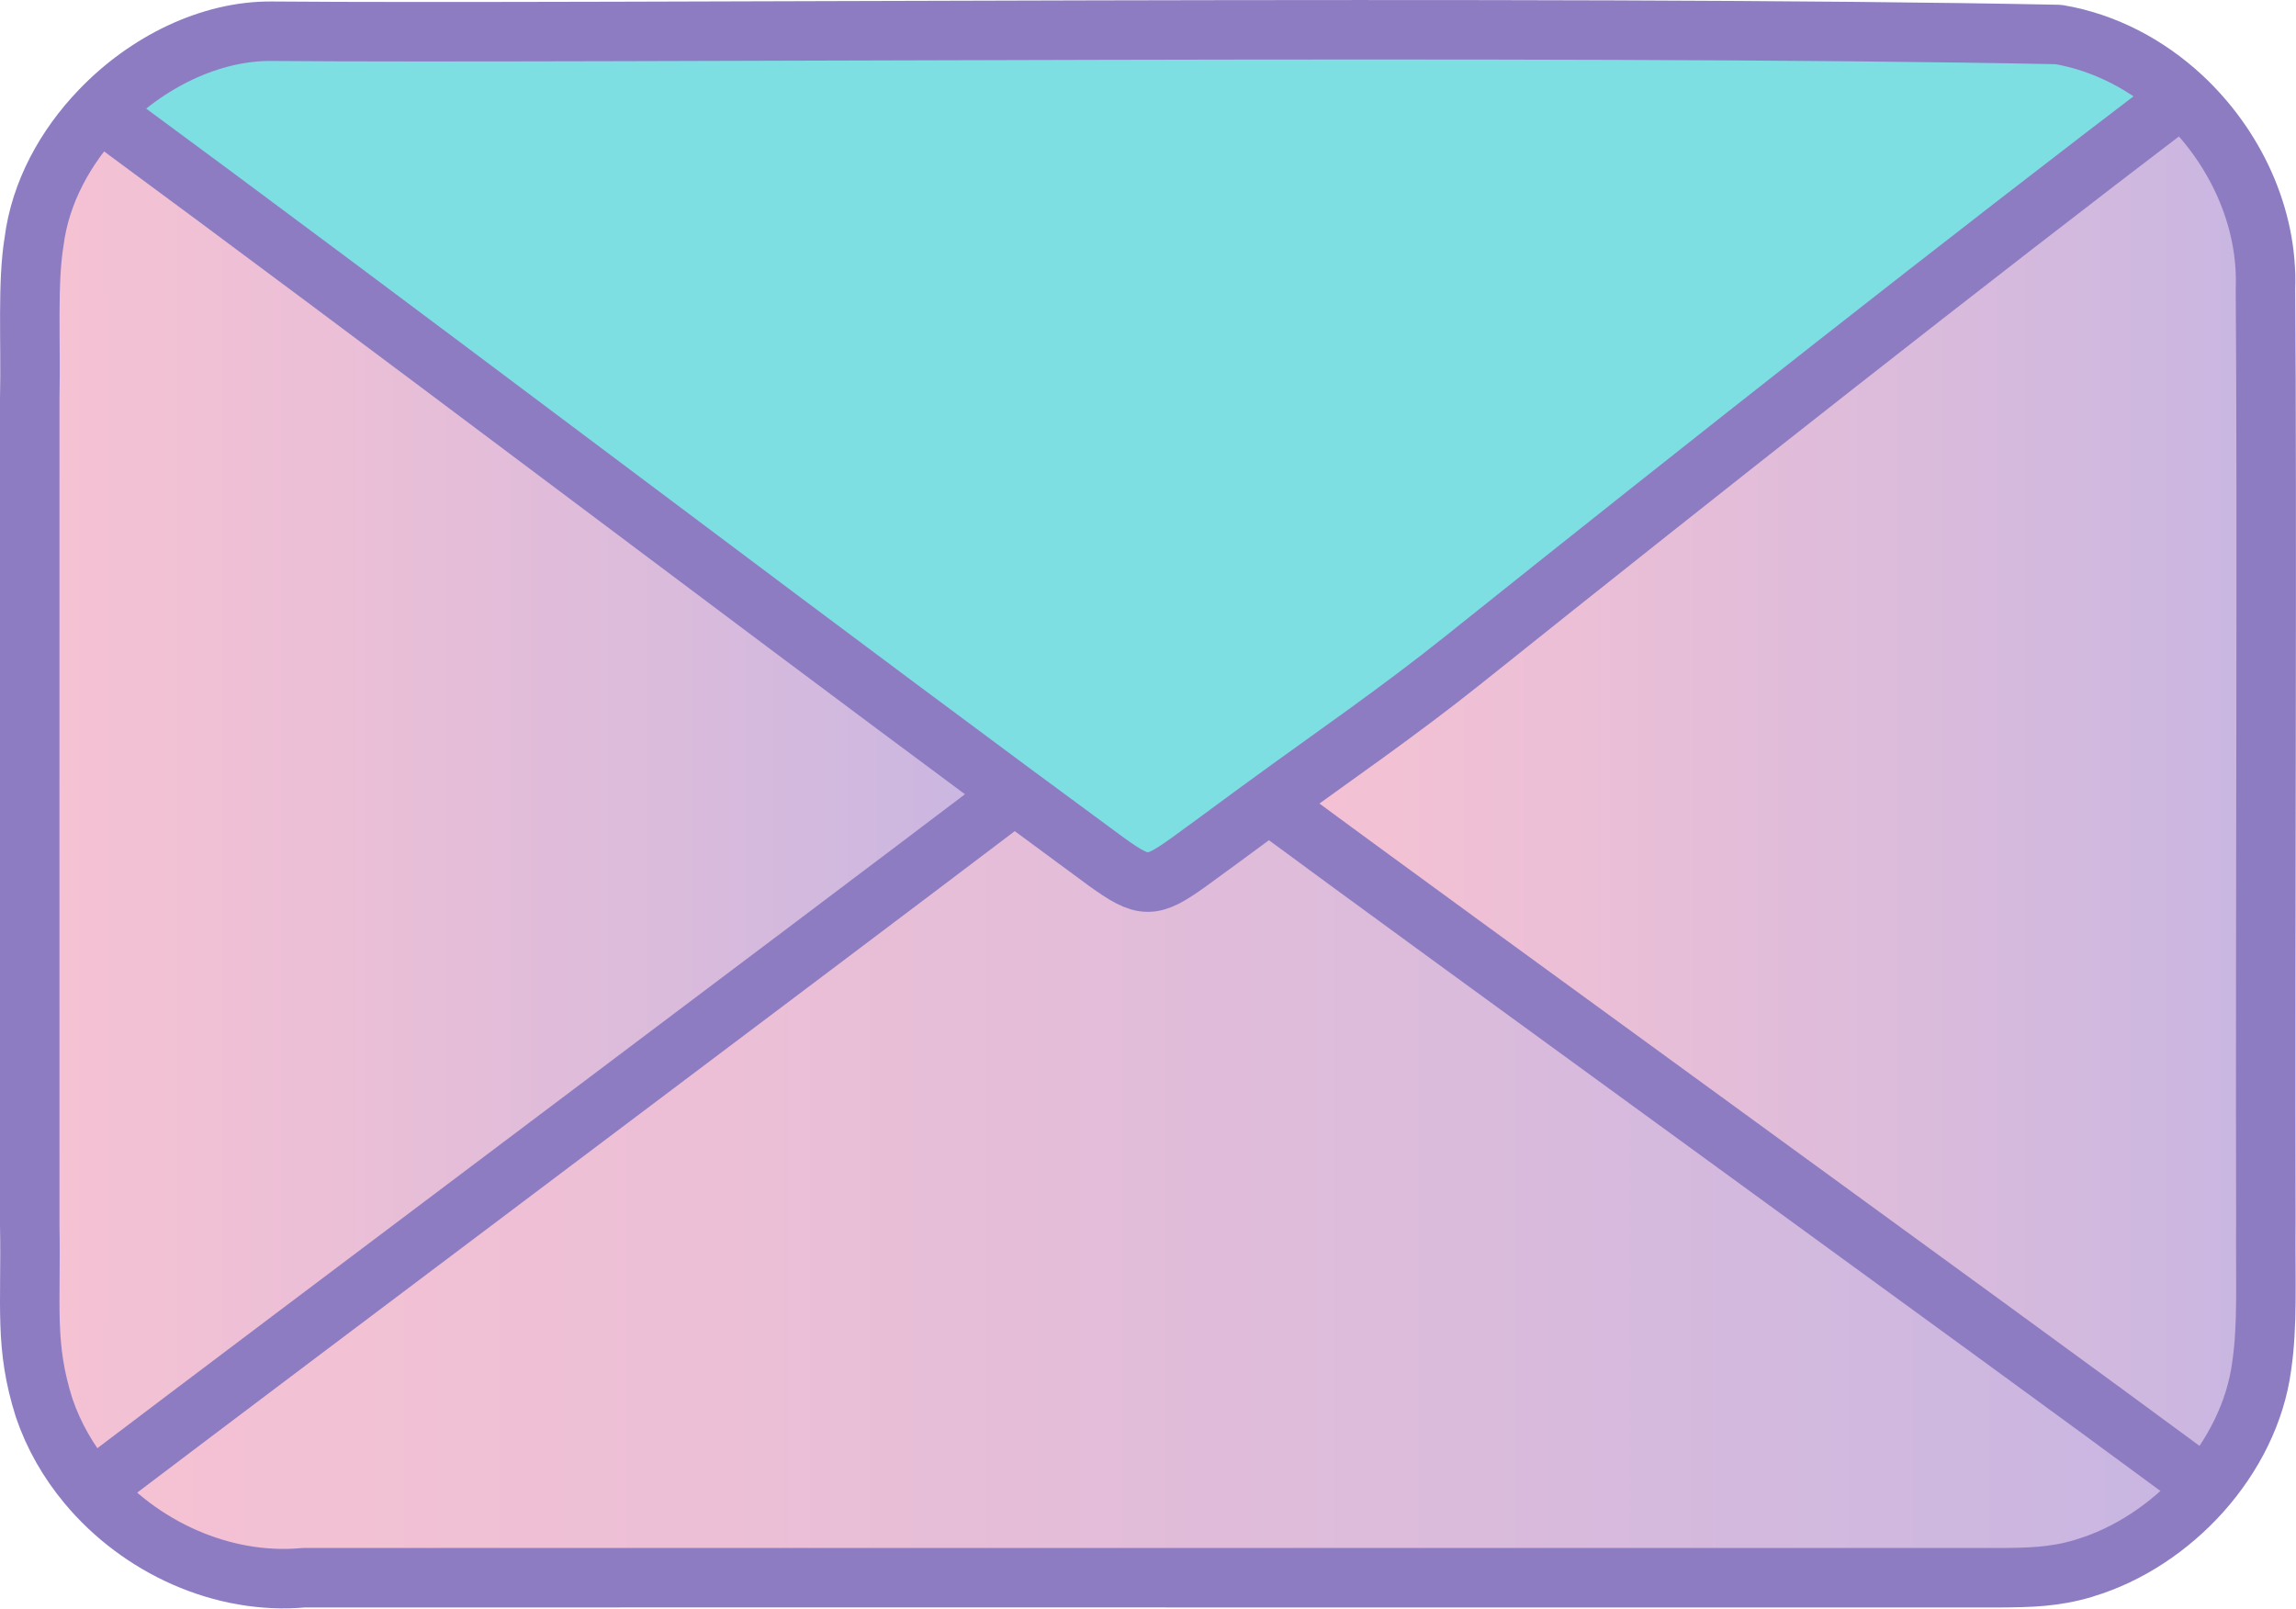
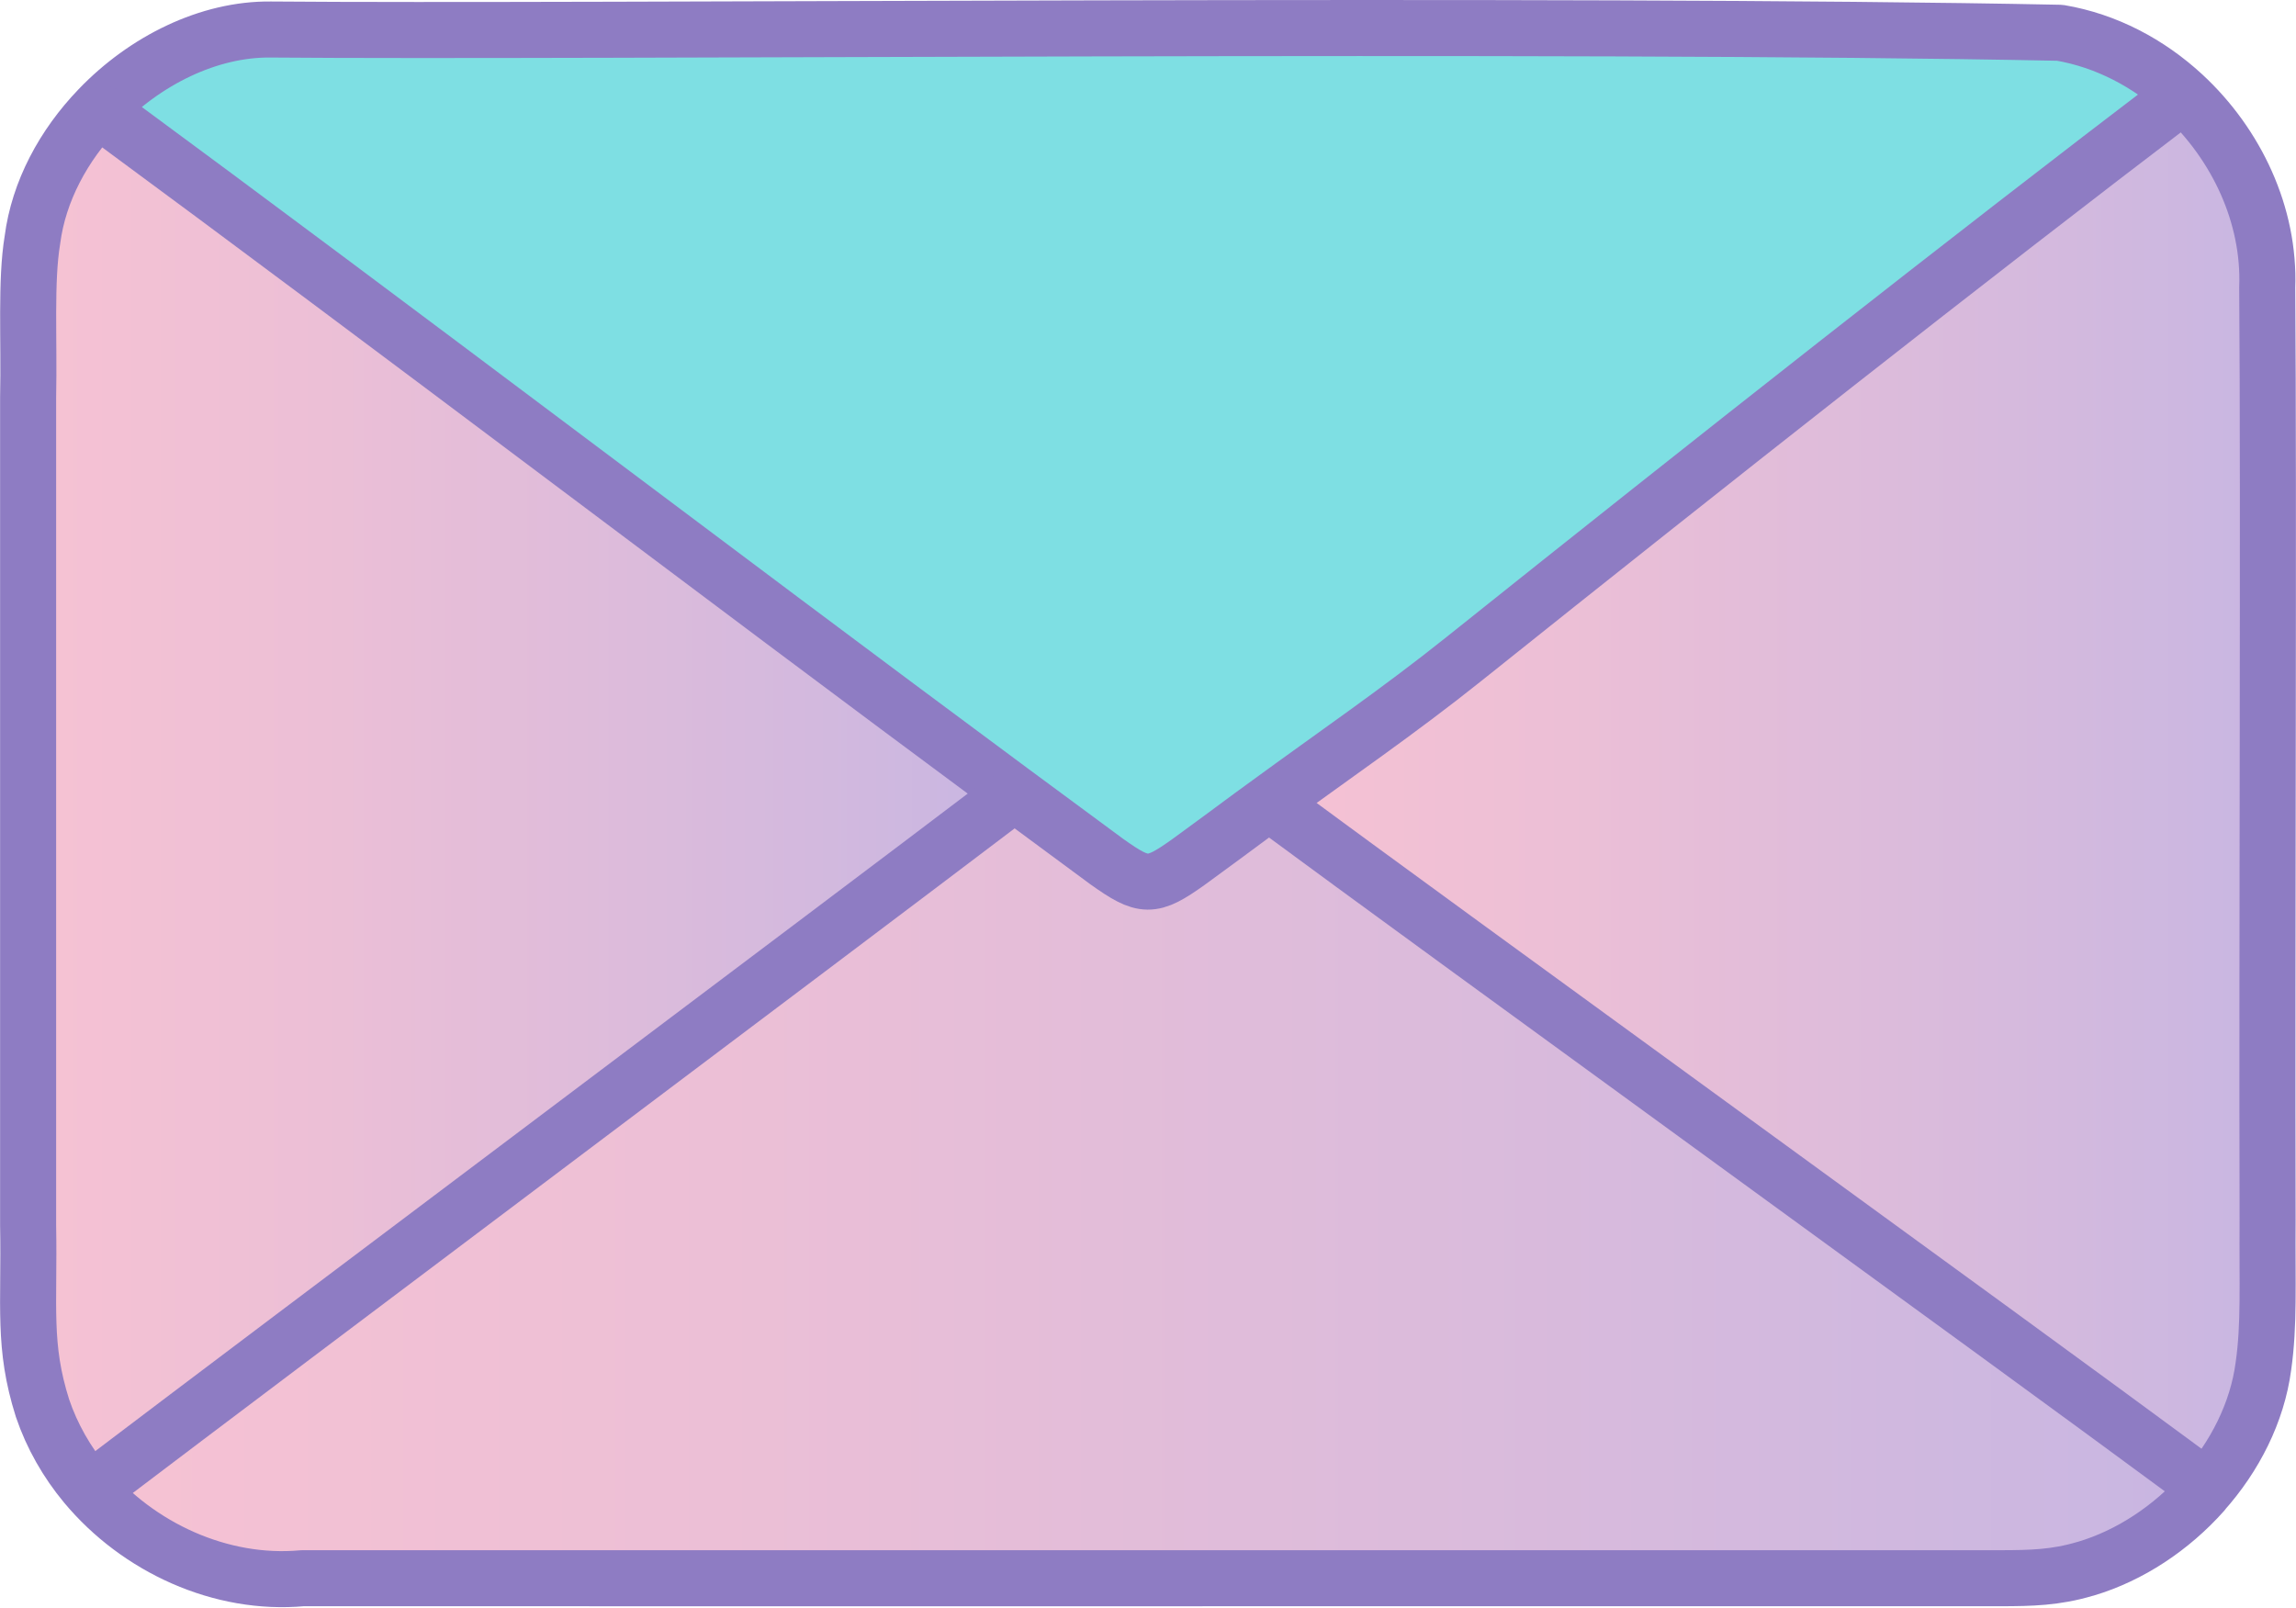
- <svg xmlns="http://www.w3.org/2000/svg" xmlns:xlink="http://www.w3.org/1999/xlink" id="_图层_2" data-name="图层 2" viewBox="0 0 231.6 162.24">
+ <svg xmlns="http://www.w3.org/2000/svg" xmlns:xlink="http://www.w3.org/1999/xlink" id="_图层_2" data-name="图层 2" viewBox="0 0 245.8 172.07">
  <defs>
    <style>
      .cls-1 {
        fill: url(#_未命名的渐变_1208);
      }

      .cls-2 {
        fill: #7edfe3;
      }

      .cls-3 {
        fill: url(#_未命名的渐变_1208-3);
      }

      .cls-4 {
        fill: url(#_未命名的渐变_1208-2);
      }

      .cls-5 {
        fill: none;
        stroke: #8e7cc3;
        stroke-linecap: round;
        stroke-linejoin: round;
        stroke-width: 6px;
      }
    </style>
-     <linearGradient id="_未命名的渐变_1208" data-name="未命名的渐变 1208" x1="128.04" y1="80.13" x2="228.6" y2="80.13" gradientUnits="userSpaceOnUse">
+     <linearGradient id="_未命名的渐变_1208" data-name="未命名的渐变 1208" x1="135.91" y1="84.98" x2="242.8" y2="84.98" gradientUnits="userSpaceOnUse">
      <stop offset="0" stop-color="#f6c2d3" />
      <stop offset=".3" stop-color="#ecbfd6" />
      <stop offset=".8" stop-color="#d3b9de" />
      <stop offset="1" stop-color="#c8b6e2" />
    </linearGradient>
-     <linearGradient id="_未命名的渐变_1208-2" data-name="未命名的渐变 1208" x1="8.81" y1="119.52" x2="222.05" y2="119.52" xlink:href="#_未命名的渐变_1208" />
-     <linearGradient id="_未命名的渐变_1208-3" data-name="未命名的渐变 1208" x1="3" y1="80.43" x2="101.95" y2="80.43" xlink:href="#_未命名的渐变_1208" />
+     <linearGradient id="_未命名的渐变_1208-2" data-name="未命名的渐变 1208" x1="9.17" y1="126.86" x2="235.85" y2="126.86" xlink:href="#_未命名的渐变_1208" />
+     <linearGradient id="_未命名的渐变_1208-3" data-name="未命名的渐变 1208" x1="3" y1="85.3" x2="108.18" y2="85.3" xlink:href="#_未命名的渐变_1208" />
  </defs>
  <g id="_图层_1-2" data-name="图层 1">
    <g>
      <g>
-         <path class="cls-2" d="M147.64,66.54c-6.59,5.27-13.13,9.75-19.6,14.47-.6.43-1.19.86-1.78,1.3-2.23,1.64-4.29,3.17-6.41,4.7-3.71,2.65-4.46,2.63-8.22-.06-3.21-2.36-6.44-4.74-9.68-7.14C71.57,57.3,40.22,33.43,10.71,11.7l-.6-.56C14.76,6.28,21.21,3.08,27.46,3.15c31.4.27,130.39-.68,180.17.33,4.68.79,8.98,3.07,12.45,6.28l-.04.04c-21.52,16.37-47.72,37-72.4,56.74Z" />
-         <path class="cls-1" d="M228.52,29.14c.18,22.06-.03,65.4.04,93.89-.05,6.62.19,10.54-.42,14.77-.62,4.67-2.88,9.1-6.09,12.7l-1.48-1.88c-18.24-13.49-74.75-54.41-92.44-67.49l-.09-.12c6.47-4.72,13.01-9.2,19.6-14.47,24.68-19.74,50.88-40.37,72.4-56.74l.04-.04c5.34,4.96,8.71,12.11,8.44,19.38Z" />
-         <path class="cls-4" d="M220.57,148.62l1.48,1.88c-3.21,3.59-7.37,6.35-11.78,7.67l-.11.04c-2.95.88-5.47.92-8.4.94h-44.81c-35.65,0-108.34-.01-126.31,0-8.2.75-16.55-3.08-21.83-9.43l1.93-.57c17.78-13.49,72.99-54.93,90.23-68.02l.98-1.32c3.24,2.4,6.47,4.78,9.68,7.14,3.76,2.69,4.51,2.71,8.22.06,2.12-1.53,4.18-3.06,6.41-4.7.59-.44,1.18-.87,1.78-1.3l.09.12c17.69,13.08,74.2,54,92.44,67.49Z" />
-         <path class="cls-3" d="M100.97,81.13c-17.24,13.09-72.45,54.53-90.23,68.02l-1.93.57c-1.9-2.28-3.4-4.88-4.36-7.71-1.99-6.29-1.3-10.15-1.45-18.41-.01-19.9,0-60.34,0-83.37.12-5.93-.25-11.71.44-15.88.62-4.89,3.13-9.53,6.67-13.21l.6.56c29.51,21.73,60.86,45.6,91.24,68.11l-.98,1.32Z" />
+         <path class="cls-1" d="M233.73,10.18c5.7,5.27,9.28,12.87,8.99,20.61.18,23.44-.04,69.52.04,99.79-.05,7.04.19,11.2-.45,15.71-.66,4.96-3.06,9.67-6.47,13.49l-1.57-1.99c-19.39-14.34-79.47-57.84-98.27-71.74l-.1-.13c6.87-5.02,13.84-9.79,20.84-15.39,26.23-20.98,54.07-42.91,76.95-60.31l.03-.04Z" />
+         <path class="cls-4" d="M135.91,85.92l.1.13c18.8,13.9,78.88,57.4,98.27,71.74l1.57,1.99c-3.41,3.83-7.83,6.76-12.52,8.16l-.12.03c-3.15.94-5.81.99-8.94,1h-47.62c-37.89.01-115.16,0-134.26,0-8.72.8-17.59-3.26-23.22-10.01l2.05-.61c18.9-14.35,77.6-58.39,95.92-72.3l1.04-1.41c3.44,2.55,6.88,5.09,10.29,7.6,3.99,2.85,4.79,2.87,8.74.06,2.25-1.63,4.44-3.25,6.81-5.01.63-.46,1.25-.92,1.88-1.37Z" />
+         <path class="cls-3" d="M10.56,11.64l.64.6c31.36,23.1,64.68,48.47,96.99,72.4l-1.04,1.41c-18.33,13.91-77.02,57.95-95.92,72.3l-2.05.61c-2.01-2.42-3.6-5.19-4.62-8.2-2.12-6.7-1.38-10.8-1.54-19.57-.01-21.15.01-64.14,0-88.63.13-6.3-.27-12.45.46-16.87.67-5.21,3.34-10.14,7.1-14.05Z" />
+         <path class="cls-2" d="M10.56,11.64C15.51,6.48,22.36,3.08,29,3.16c33.38.29,138.6-.73,191.52.35,4.97.84,9.53,3.26,13.21,6.66l-.03.04c-22.88,17.4-50.71,39.33-76.95,60.31-7,5.6-13.98,10.37-20.84,15.39-.63.45-1.25.91-1.88,1.37-2.37,1.75-4.56,3.38-6.81,5.01-3.94,2.81-4.75,2.78-8.74-.06-3.41-2.51-6.85-5.05-10.29-7.6C75.88,60.71,42.56,35.34,11.2,12.24l-.64-.6Z" />
      </g>
      <g>
-         <path class="cls-5" d="M222.05,150.5c-3.21,3.59-7.37,6.35-11.78,7.67l-.11.04c-2.95.88-5.47.92-8.4.94h-44.81c-35.65,0-108.34-.01-126.31,0-8.2.75-16.55-3.08-21.83-9.43-1.9-2.28-3.4-4.88-4.36-7.71-1.99-6.29-1.3-10.15-1.45-18.41-.01-19.9,0-60.34,0-83.37.12-5.93-.25-11.71.44-15.88.62-4.89,3.13-9.53,6.67-13.21C14.76,6.28,21.21,3.08,27.46,3.15c31.4.27,130.39-.68,180.17.33,4.68.79,8.98,3.07,12.45,6.28,5.34,4.96,8.71,12.11,8.44,19.38.18,22.06-.03,65.4.04,93.89-.05,6.62.19,10.54-.42,14.77-.62,4.67-2.88,9.1-6.09,12.7Z" />
-         <path class="cls-5" d="M220.04,9.8c-21.52,16.37-47.72,37-72.4,56.74-6.59,5.27-13.13,9.75-19.6,14.47-.6.43-1.19.86-1.78,1.3-2.23,1.64-4.29,3.17-6.41,4.7-3.71,2.65-4.46,2.63-8.22-.06-3.21-2.36-6.44-4.74-9.68-7.14C71.57,57.3,40.22,33.43,10.71,11.7" />
-         <path class="cls-5" d="M10.74,149.15c17.78-13.49,72.99-54.93,90.23-68.02" />
-         <path class="cls-5" d="M128.13,81.13c17.69,13.08,74.2,54,92.44,67.49" />
+         <path class="cls-5" d="M235.85,159.78c-3.41,3.83-7.83,6.76-12.52,8.16l-.12.03c-3.15.94-5.81.99-8.94,1h-47.62c-37.89.01-115.16,0-134.26,0-8.72.8-17.59-3.26-23.22-10.01-2.01-2.42-3.6-5.19-4.62-8.2-2.12-6.7-1.38-10.8-1.54-19.57-.01-21.15.01-64.14,0-88.63.13-6.3-.27-12.45.46-16.87.67-5.21,3.34-10.14,7.1-14.05C15.51,6.48,22.36,3.08,29,3.16c33.38.29,138.6-.73,191.52.35,4.97.84,9.53,3.26,13.21,6.66,5.7,5.27,9.28,12.87,8.99,20.61.18,23.44-.04,69.52.04,99.79-.05,7.04.19,11.2-.45,15.71-.66,4.96-3.06,9.67-6.47,13.49Z" />
+         <path class="cls-5" d="M233.7,10.22c-22.88,17.4-50.71,39.33-76.95,60.31-7,5.6-13.98,10.37-20.84,15.39-.63.45-1.25.91-1.88,1.37-2.37,1.75-4.56,3.38-6.81,5.01-3.94,2.81-4.75,2.78-8.74-.06-3.41-2.51-6.85-5.05-10.29-7.6C75.88,60.71,42.56,35.34,11.2,12.24" />
+         <path class="cls-5" d="M11.22,158.35c18.9-14.35,77.6-58.39,95.92-72.3" />
+         <path class="cls-5" d="M136,86.05c18.8,13.9,78.88,57.4,98.27,71.74" />
      </g>
    </g>
  </g>
</svg>
